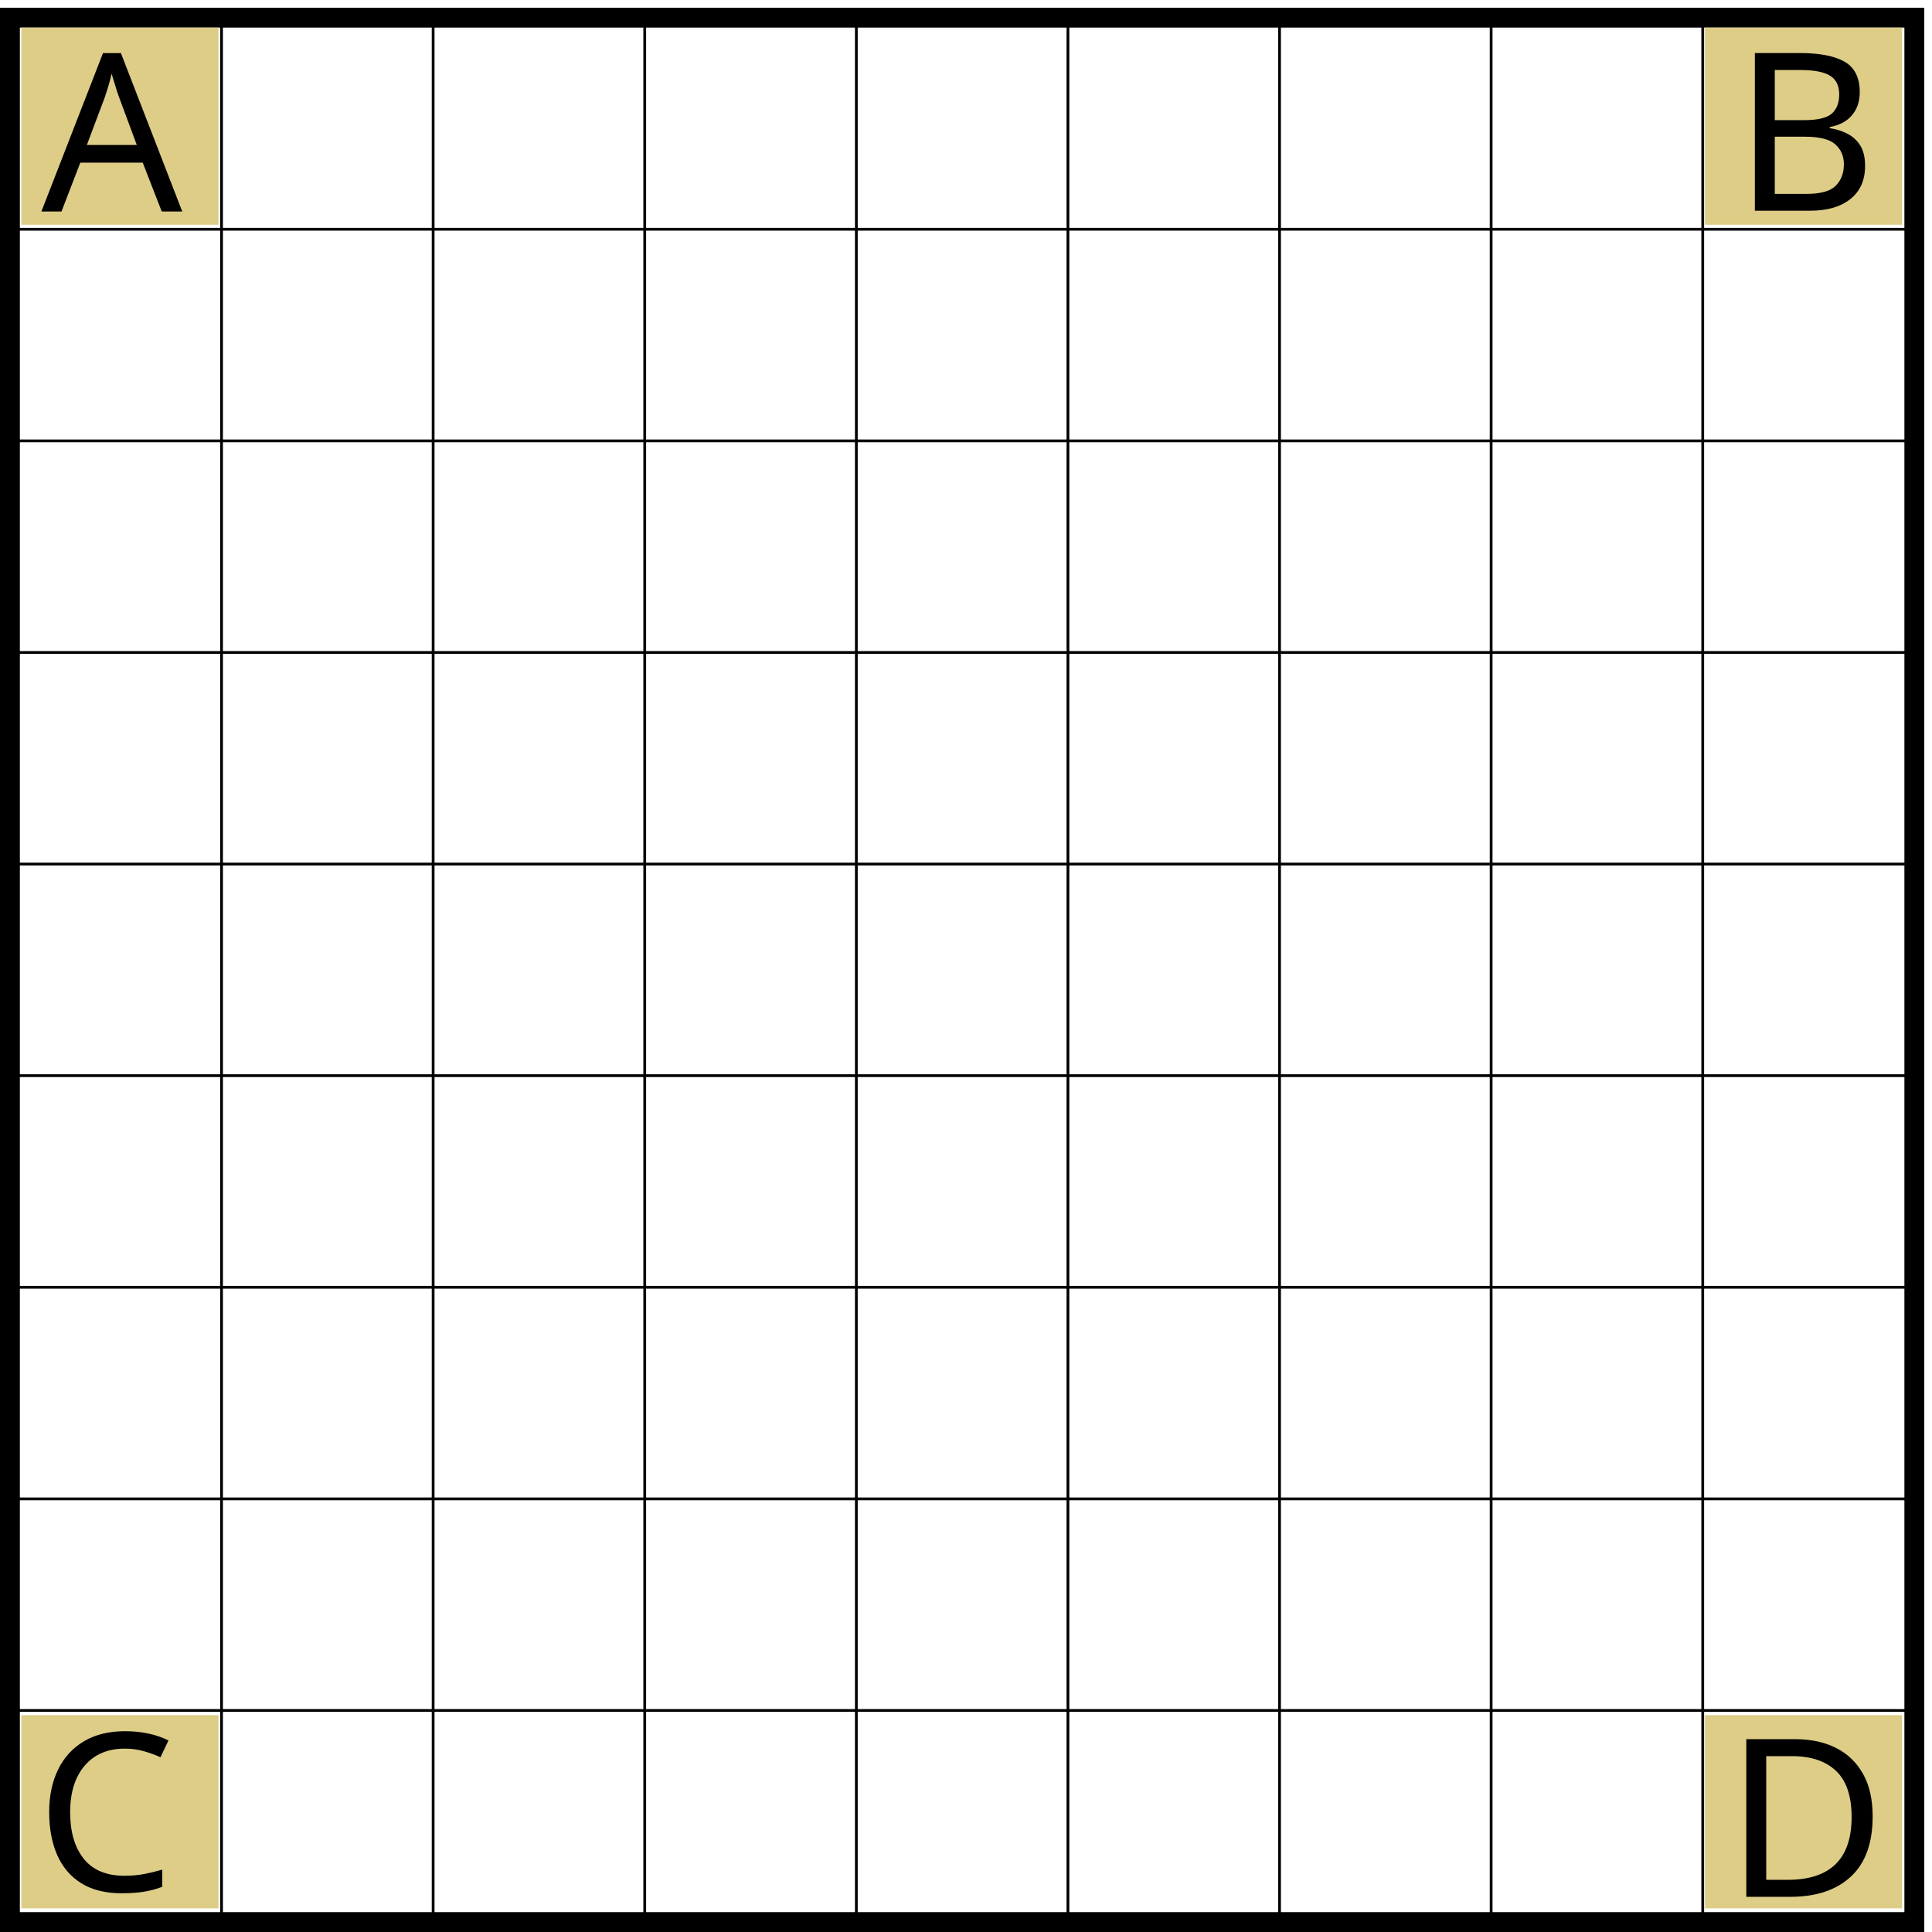
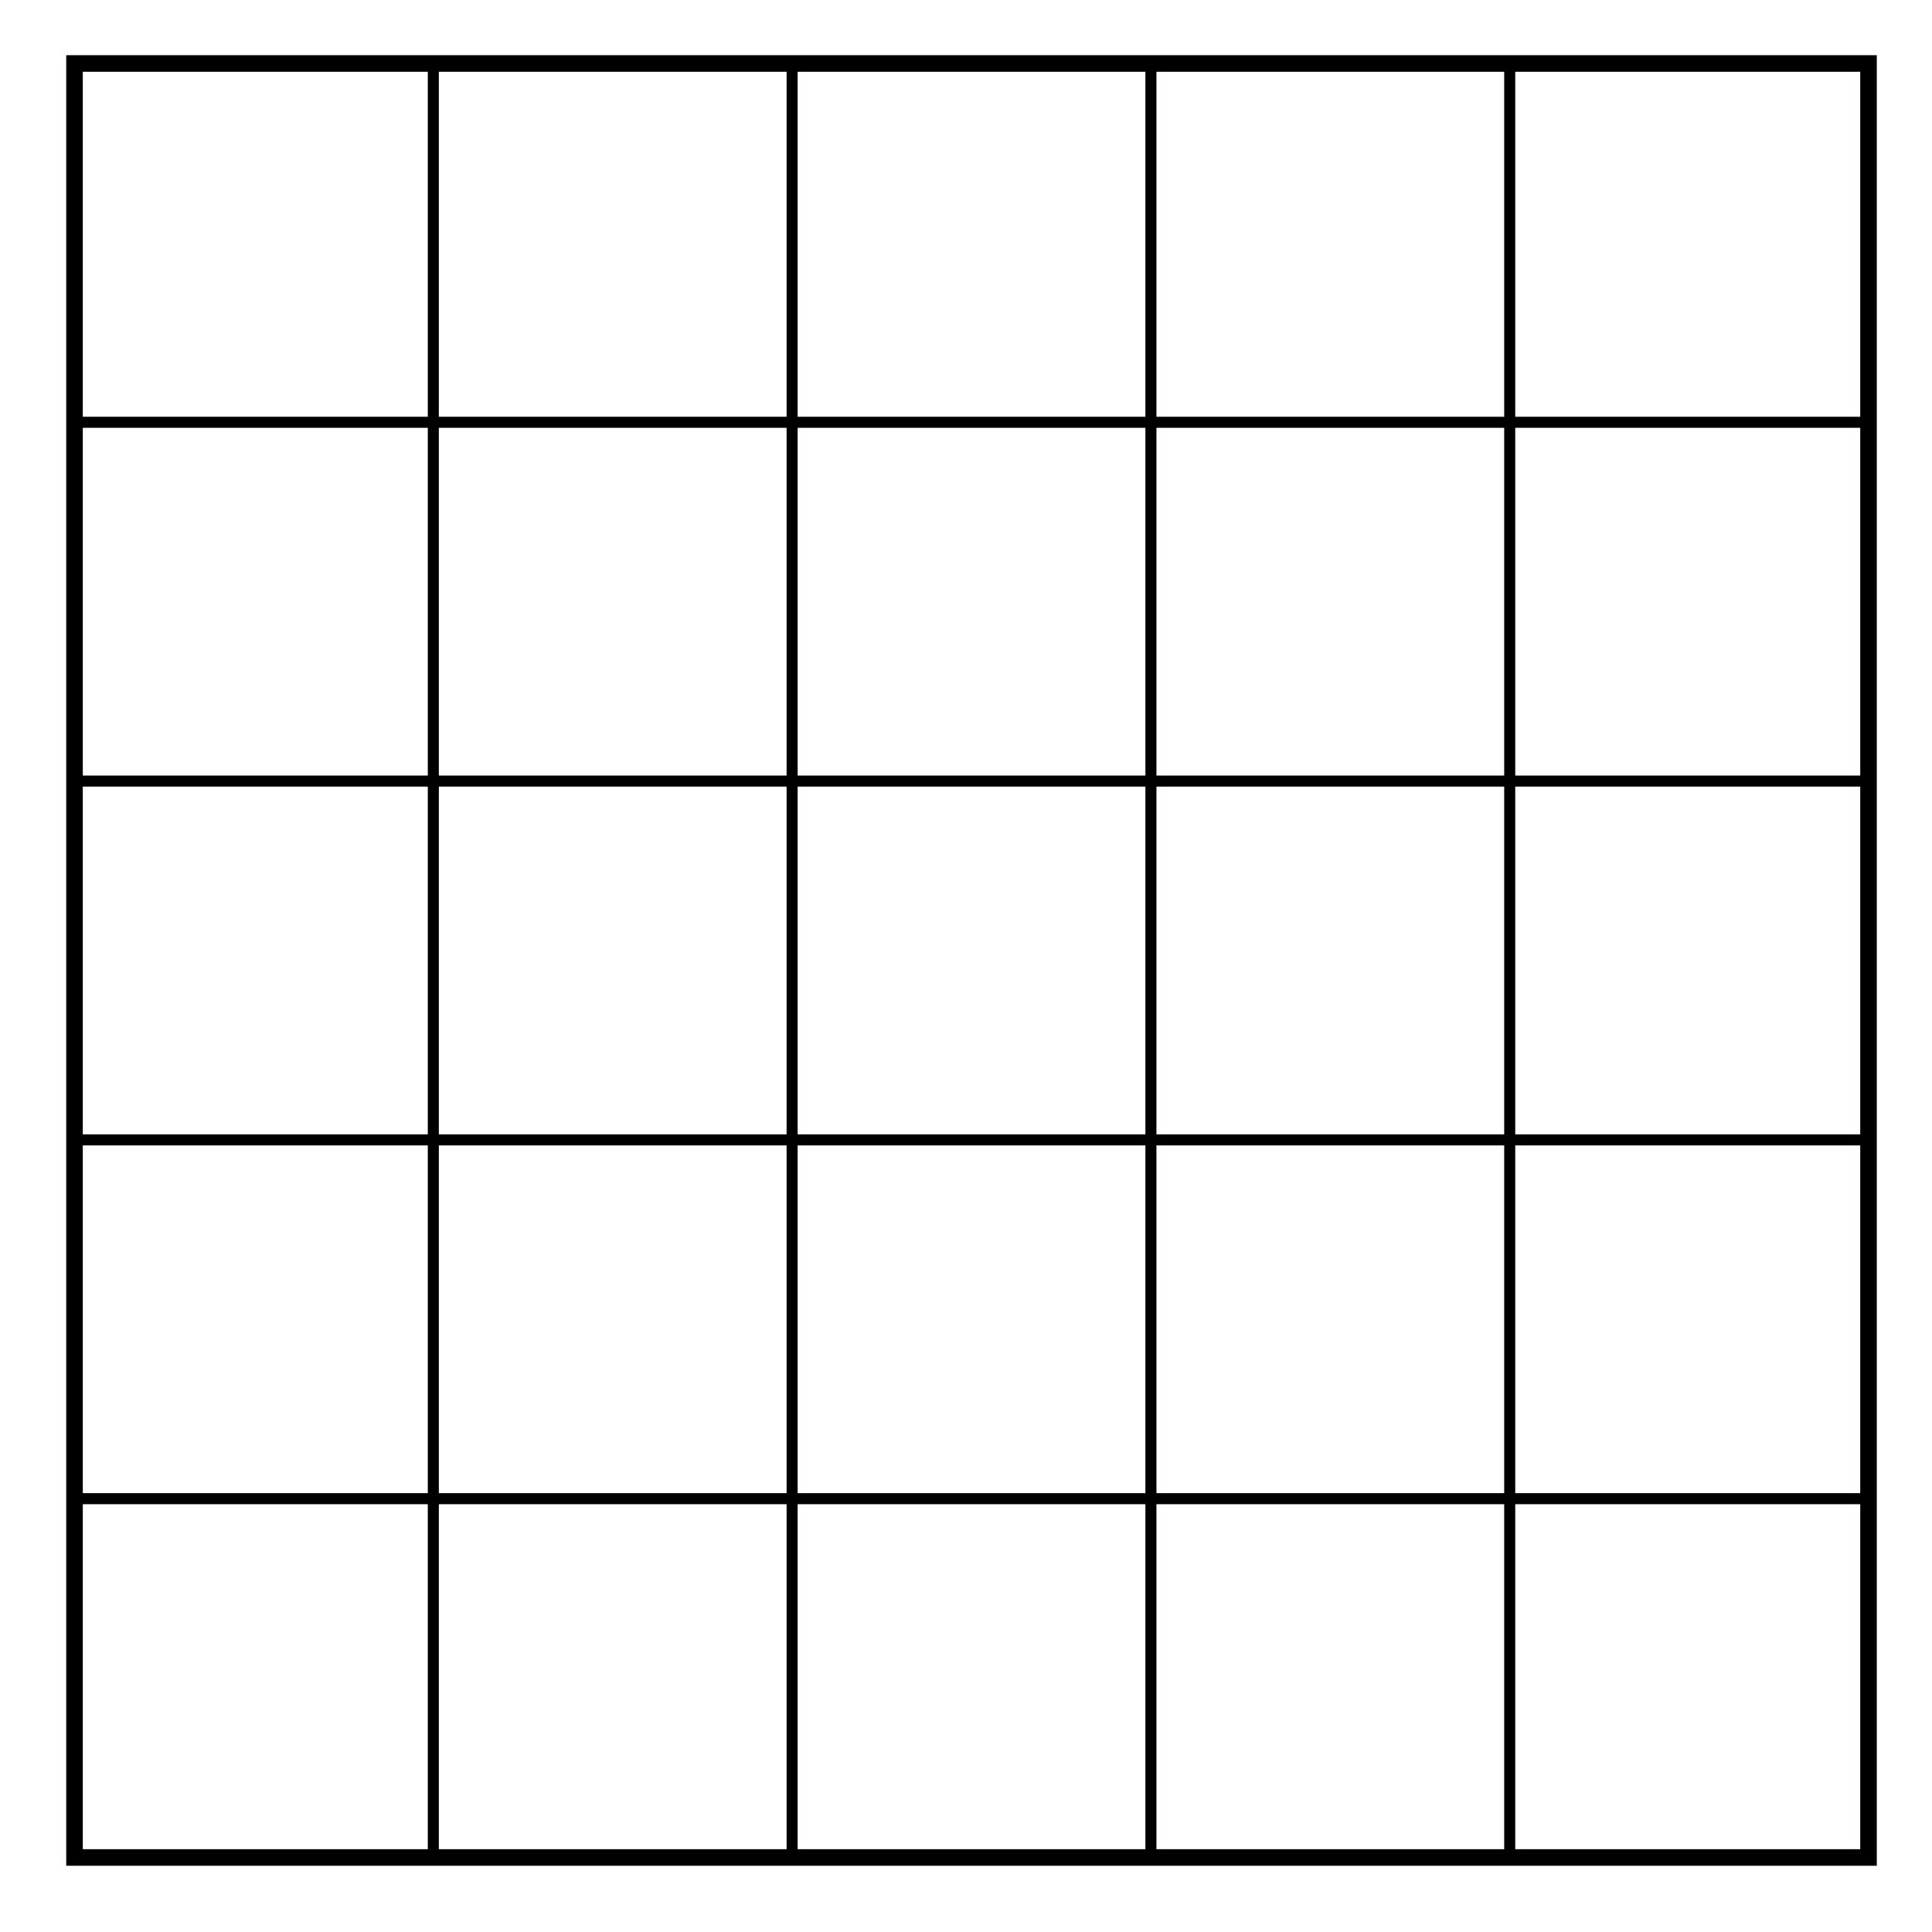
<svg xmlns="http://www.w3.org/2000/svg" width="350" height="350" viewBox="0 0 350 350" id="svg2" version="1.1">
  <defs id="defs4" />
-   <g transform="translate(0,-702.3622)" id="layer1" />
-   <g id="layer2">
-     <g id="g7029" transform="translate(1.8,3.2)">
-       <g id="g7031" />
-       <g id="g7033" />
-       <g id="g7035">
-         <path id="path7037" style="fill:none;stroke:#000000;stroke-width:0.5" d="m 38.333,0 0,345" />
-         <path id="path7039" style="fill:none;stroke:#000000;stroke-width:0.5" d="m 76.667,0 0,345" />
-         <path id="path7041" style="fill:none;stroke:#000000;stroke-width:0.5" d="m 115,0 0,345" />
-         <path id="path7043" style="fill:none;stroke:#000000;stroke-width:0.5" d="m 153.333,0 0,345" />
-         <path id="path7045" style="fill:none;stroke:#000000;stroke-width:0.5" d="m 191.667,0 0,345" />
-         <path id="path7047" style="fill:none;stroke:#000000;stroke-width:0.5" d="m 230,0 0,345" />
-         <path id="path7049" style="fill:none;stroke:#000000;stroke-width:0.5" d="m 268.333,0 0,345" />
-         <path id="path7051" style="fill:none;stroke:#000000;stroke-width:0.5" d="m 306.667,0 0,345" />
+   <g id="layer1">
+     <g id="g5479" transform="translate(13.5,11.5)">
+       <g id="g5481">
+         <path id="path5483" style="fill:none;stroke:#000000;stroke-width:2" d="m 65,0 0,325" />
+         <path id="path5485" style="fill:none;stroke:#000000;stroke-width:2" d="m 130,0 0,325" />
+         <path id="path5487" style="fill:none;stroke:#000000;stroke-width:2" d="m 195,0 0,325" />
+         <path id="path5489" style="fill:none;stroke:#000000;stroke-width:2" d="m 260,0 0,325" />
      </g>
-       <g id="g7053">
-         <path id="path7055" style="fill:none;stroke:#000000;stroke-width:0.5" d="m 0,38.333 345,0" />
-         <path id="path7057" style="fill:none;stroke:#000000;stroke-width:0.5" d="m 0,76.667 345,0" />
-         <path id="path7059" style="fill:none;stroke:#000000;stroke-width:0.5" d="m 0,115 345,0" />
-         <path id="path7061" style="fill:none;stroke:#000000;stroke-width:0.5" d="m 0,153.333 345,0" />
-         <path id="path7063" style="fill:none;stroke:#000000;stroke-width:0.5" d="m 0,191.667 345,0" />
-         <path id="path7065" style="fill:none;stroke:#000000;stroke-width:0.5" d="m 0,230 345,0" />
-         <path id="path7067" style="fill:none;stroke:#000000;stroke-width:0.5" d="m 0,268.333 345,0" />
-         <path id="path7069" style="fill:none;stroke:#000000;stroke-width:0.5" d="m 0,306.667 345,0" />
+       <g id="g5491">
+         <path id="path5493" style="fill:none;stroke:#000000;stroke-width:2" d="m 0,65 325,0" />
+         <path id="path5495" style="fill:none;stroke:#000000;stroke-width:2" d="m 0,130 325,0" />
+         <path id="path5497" style="fill:none;stroke:#000000;stroke-width:2" d="m 0,195 325,0" />
+         <path id="path5499" style="fill:none;stroke:#000000;stroke-width:2" d="m 0,260 325,0" />
      </g>
-       <rect id="rect7071" y="0" x="0" width="345" style="fill:none;stroke:#000000;stroke-width:3.6" height="345" />
+       <rect id="rect5501" y="0" x="0" width="325" style="fill:none;stroke:#000000;stroke-width:3" height="325" />
    </g>
  </g>
-   <g id="layer3">
-     <path style="fill:#decd87" d="m 308.867,22.857 0,-17.857 17.857,0 17.857,0 0,17.857 0,17.857 -17.857,0 -17.857,0 0,-17.857 z" id="path7133" />
-     <path style="fill:#decd87" d="m 308.867,328.214 0,-17.5 17.857,0 17.857,0 0,17.5 0,17.5 -17.857,0 -17.857,0 0,-17.5 z" id="path7135" />
-     <path style="fill:#decd87" d="m 3.867,328.214 0,-17.5 17.857,0 17.857,0 0,17.5 0,17.5 -17.857,0 -17.857,0 0,-17.5 z" id="path7137" />
-     <path style="fill:#decd87" d="m 3.867,22.857 0,-17.857 17.857,0 17.857,0 0,17.857 0,17.857 -17.857,0 -17.857,0 0,-17.857 z" id="path7131" />
-     <text id="text6985" y="38.312" x="7.5" style="font-style:normal;font-weight:normal;font-size:40px;line-height:125%;font-family:sans-serif;letter-spacing:0px;word-spacing:0px;fill:#000000;fill-opacity:1;stroke:none;stroke-width:1px;stroke-linecap:butt;stroke-linejoin:miter;stroke-opacity:1" xml:space="preserve">
-       <tspan y="38.312" x="7.5" id="tspan6987">A</tspan>
-     </text>
-     <text id="text6985-8" y="38.168" x="314.036" style="font-style:normal;font-weight:normal;font-size:40px;line-height:125%;font-family:sans-serif;letter-spacing:0px;word-spacing:0px;fill:#000000;fill-opacity:1;stroke:none;stroke-width:1px;stroke-linecap:butt;stroke-linejoin:miter;stroke-opacity:1" xml:space="preserve">
-       <tspan y="38.168" x="314.036" id="tspan6987-7">B</tspan>
-     </text>
-     <text id="text6985-4" y="343.622" x="312.485" style="font-style:normal;font-weight:normal;font-size:40px;line-height:125%;font-family:sans-serif;letter-spacing:0px;word-spacing:0px;fill:#000000;fill-opacity:1;stroke:none;stroke-width:1px;stroke-linecap:butt;stroke-linejoin:miter;stroke-opacity:1" xml:space="preserve">
-       <tspan y="343.622" x="312.485" id="tspan6987-47">D</tspan>
-     </text>
-   </g>
-   <text xml:space="preserve" style="font-style:normal;font-weight:normal;font-size:40px;line-height:125%;font-family:sans-serif;letter-spacing:0px;word-spacing:0px;fill:#000000;fill-opacity:1;stroke:none;stroke-width:1px;stroke-linecap:butt;stroke-linejoin:miter;stroke-opacity:1" x="6.471" y="342.58" id="text6985-0">
-     <tspan id="tspan6987-4" x="6.471" y="342.58">C</tspan>
-   </text>
</svg>
